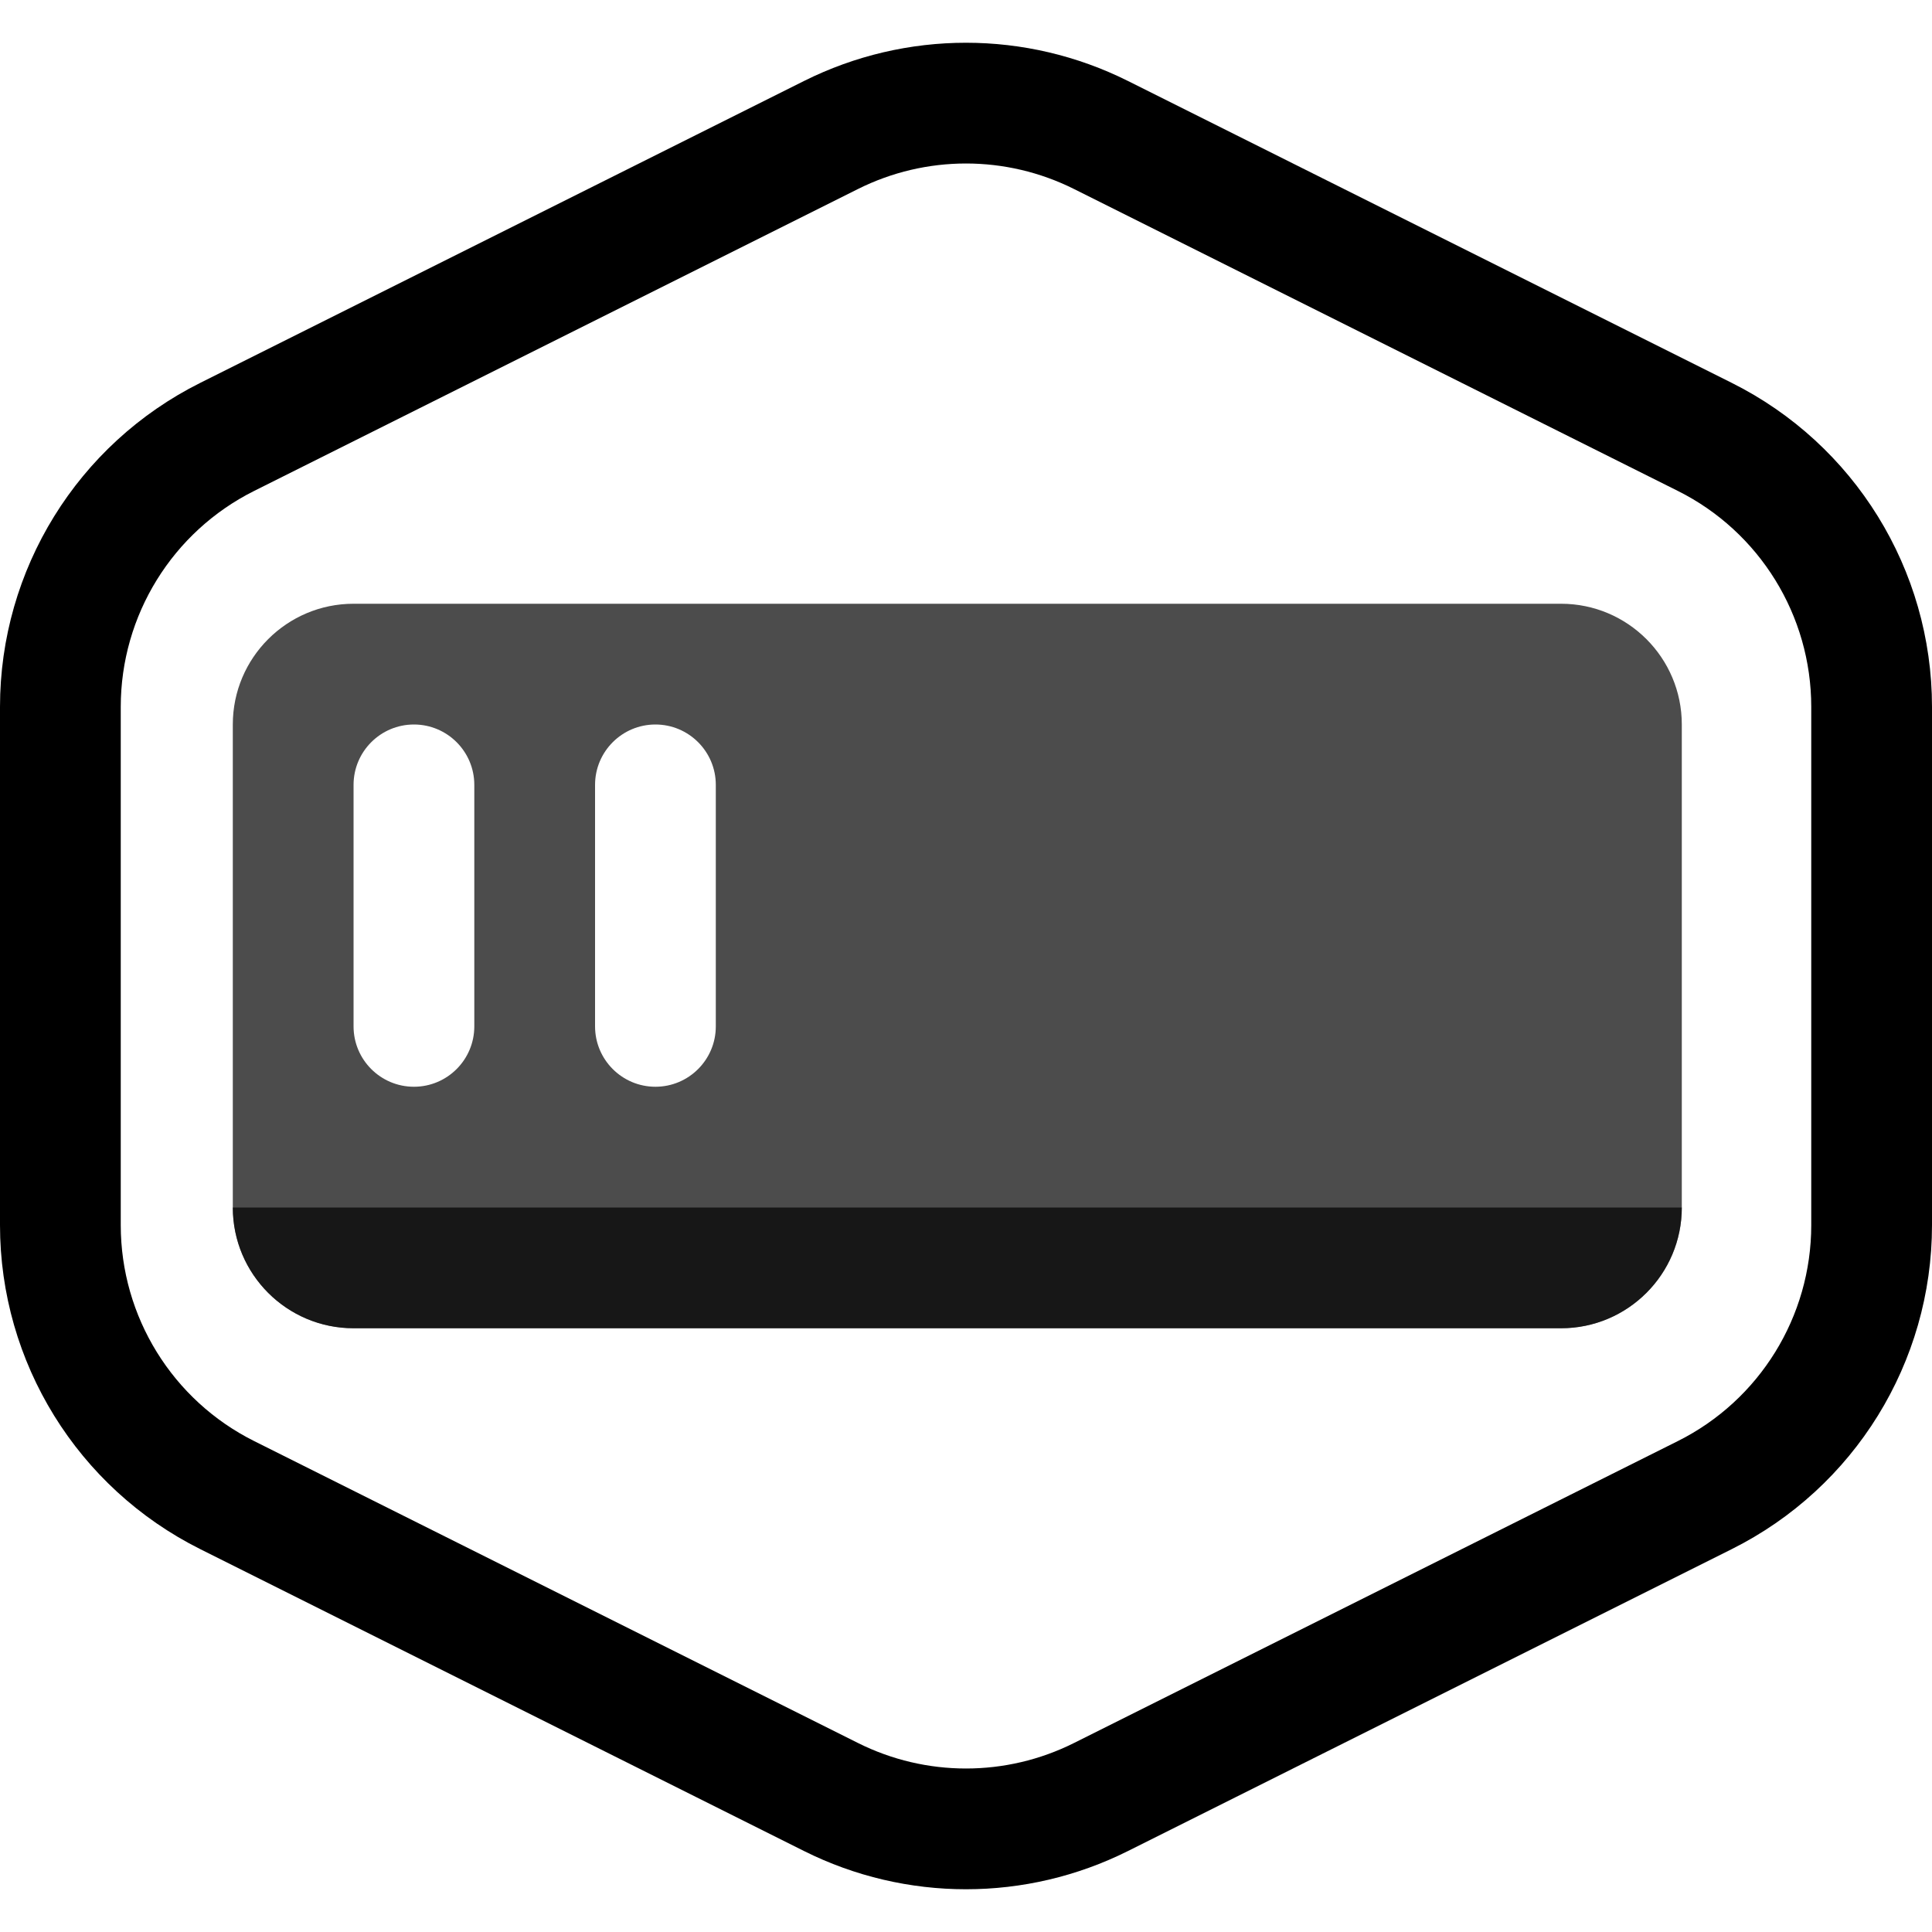
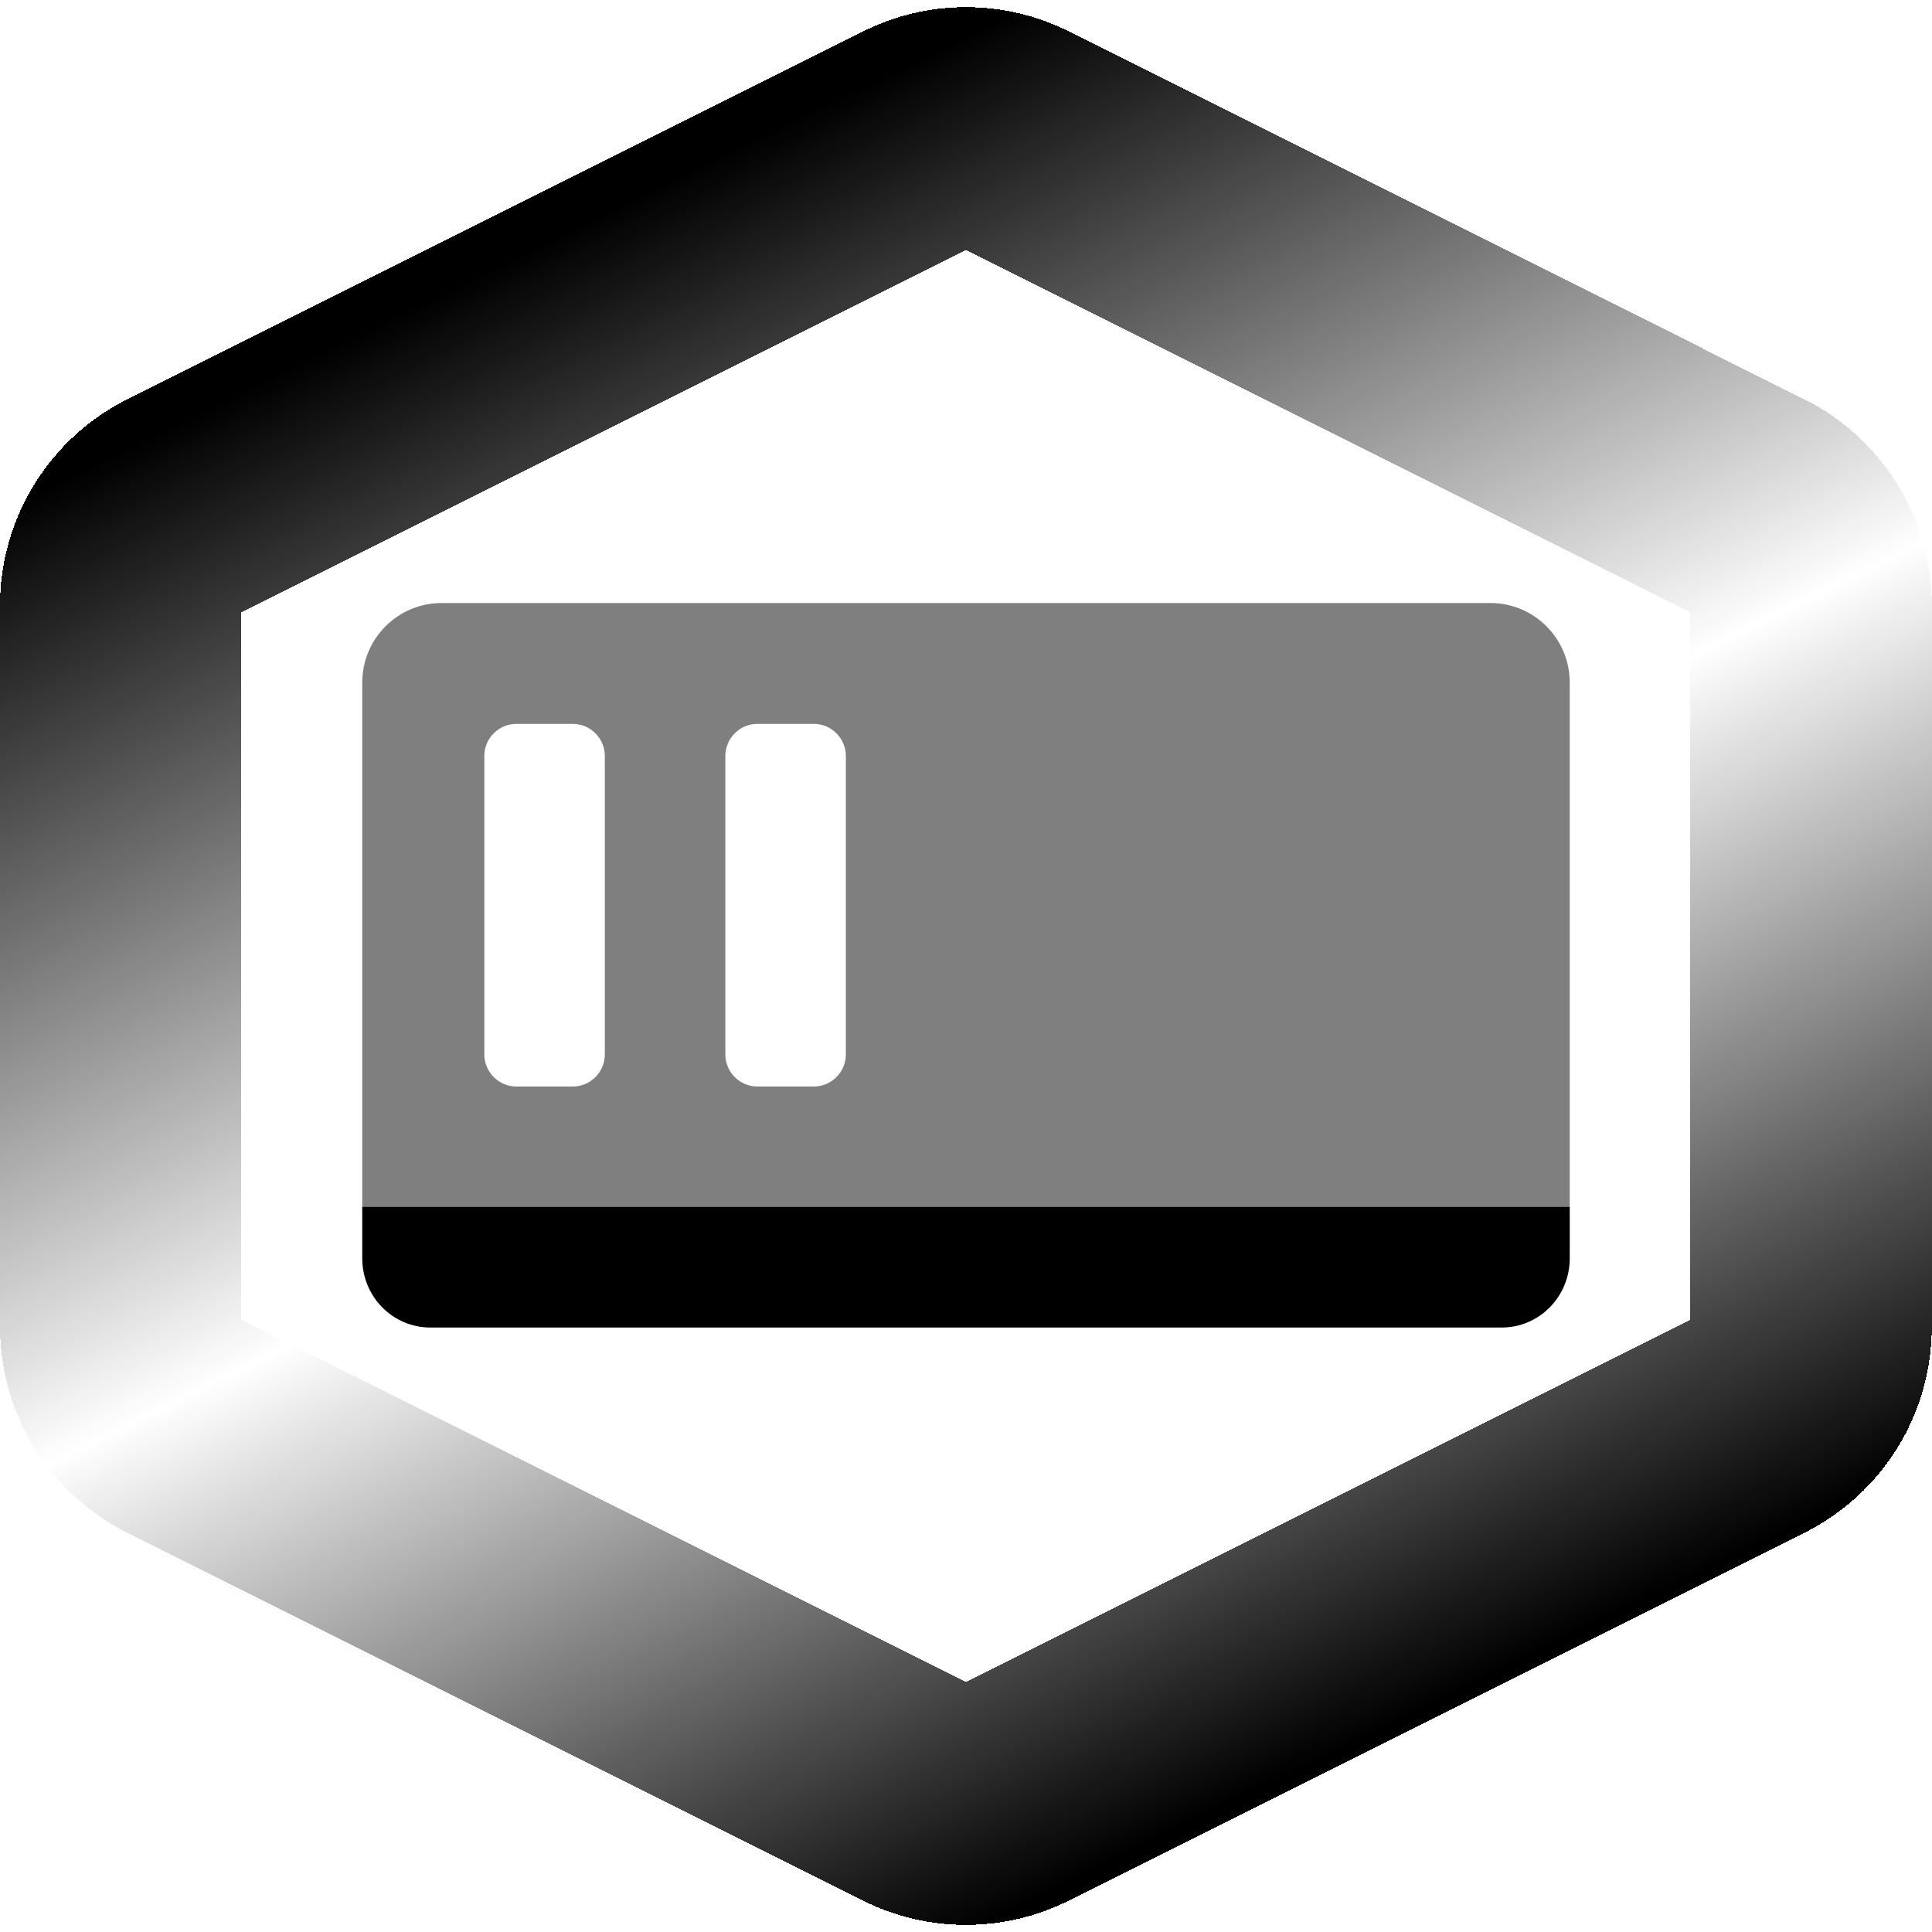
- <svg xmlns="http://www.w3.org/2000/svg" width="16" height="16" fill="none" version="1.1" viewBox="0 0 16 16">
-   <path d="m6.882 1.118c0.704-0.352 1.532-0.352 2.236 0l5 2.5c0.847 0.423 1.382 1.289 1.382 2.236v4.292c0 0.947-0.535 1.813-1.382 2.236l-5 2.5c-0.704 0.352-1.532 0.352-2.236 0l-5-2.5c-0.847-0.423-1.382-1.289-1.382-2.236v-4.292c0-0.947 0.535-1.813 1.382-2.236l5-2.5z" stroke="#000" />
-   <path d="m1.928 10h12c0 0.552-0.448 1-1 1h-10c-0.552 0-1-0.448-1-1z" fill="#000" fill-opacity=".7" />
-   <path d="m2.928 5c-0.552 0-1 0.448-1 1v4c0 0.552 0.448 1 1 1h10c0.552 0 1-0.448 1-1v-4c0-0.552-0.448-1-1-1zm0.5 1c-0.276 0-0.5 0.224-0.5 0.5v2c0 0.276 0.224 0.5 0.5 0.5 0.276 0 0.5-0.224 0.5-0.5v-2c0-0.276-0.224-0.5-0.5-0.5zm1.5 0.5c0-0.276 0.224-0.5 0.5-0.5 0.276 0 0.5 0.224 0.5 0.5v2c0 0.276-0.224 0.5-0.5 0.5-0.276 0-0.5-0.224-0.5-0.5z" clip-rule="evenodd" fill="#000" fill-opacity=".7" fill-rule="evenodd" />
+ <svg xmlns="http://www.w3.org/2000/svg" xmlns:xlink="http://www.w3.org/1999/xlink" width="16" height="16" viewBox="0 0 16 16" fill="none" version="1.1" id="svg188">
+   <defs id="defs192">
+     <linearGradient id="linearGradient4260">
+       <stop style="stop-color:#000000;stop-opacity:1;" offset="0.078" id="stop4254" />
+       <stop style="stop-color:#000000;stop-opacity:0;" offset="0.197" id="stop4256" />
+       <stop style="stop-color:#000000;stop-opacity:1;" offset="1" id="stop4258" />
+     </linearGradient>
+     <linearGradient id="linearGradient4248">
+       <stop style="stop-color:#000000;stop-opacity:1;" offset="0" id="stop4242" />
+       <stop style="stop-color:#000000;stop-opacity:0;" offset="0.254" id="stop4244" />
+       <stop style="stop-color:#000000;stop-opacity:1;" offset="1" id="stop4246" />
+     </linearGradient>
+     <linearGradient id="linearGradient4236">
+       <stop style="stop-color:#000000;stop-opacity:1;" offset="0" id="stop4230" />
+       <stop style="stop-color:#000000;stop-opacity:0;" offset="0.515" id="stop4232" />
+       <stop style="stop-color:#000000;stop-opacity:1;" offset="1" id="stop4234" />
+     </linearGradient>
+     <linearGradient id="linearGradient4124">
+       <stop style="stop-color:#000000;stop-opacity:1;" offset="0" id="stop4219" />
+       <stop style="stop-color:#000000;stop-opacity:0;" offset="0.896" id="stop4224" />
+       <stop style="stop-color:#000000;stop-opacity:1;" offset="1" id="stop4221" />
+     </linearGradient>
+     <linearGradient xlink:href="#linearGradient4236" id="linearGradient4228" gradientUnits="userSpaceOnUse" x1="30.508" y1="-0.927" x2="36.719" y2="11.711" spreadMethod="pad" gradientTransform="translate(-20)" />
+   </defs>
+   <path id="path694" style="opacity:0.5;fill:#000000;stroke-width:0.539" d="M 3.657,4.994 C 3.294,4.994 3,5.289 3,5.653 V 9.994 H 13 V 5.653 c 0,-0.364 -0.294,-0.659 -0.657,-0.659 z m 0.619,1.001 h 0.468 c 0.146,0 0.265,0.12 0.265,0.266 v 2.471 c 0,0.146 -0.119,0.266 -0.265,0.266 H 4.276 c -0.146,0 -0.265,-0.12 -0.265,-0.266 V 6.261 C 4.01,6.115 4.13,5.995 4.276,5.995 Z m 1.996,0 h 0.468 c 0.146,0 0.265,0.12 0.265,0.266 v 2.471 c 0,0.146 -0.119,0.266 -0.265,0.266 H 6.272 c -0.146,0 -0.265,-0.12 -0.265,-0.266 V 6.261 c 0,-0.146 0.119,-0.266 0.265,-0.266 z" />
+   <path d="m 3,9.994 h 10 v 0.427 c 0,0.317 -0.252,0.573 -0.564,0.573 H 3.564 C 3.252,10.994 3,10.738 3,10.421 Z" fill="#472ea8" id="path696" style="fill:#000000;stroke-width:0.539" />
+   <path style="color:#000000;fill:url(#linearGradient4228);fill-opacity:1;stroke-width:0.539;stroke-linecap:square;stroke-linejoin:round;-inkscape-stroke:none;shape-rendering:crispEdges" d="m 8,0.059 c -0.293,0 -0.585,0.068 -0.852,0.201 a 1,1 0 0 0 -9.4e-5,9.412e-5 L 1.054,3.307 a 1,1 0 0 0 -9.4e-5,0 C 0.409,3.63 1.8e-5,4.29 1.8e-5,5.012 v 5.975 c 0,0.721 0.406,1.382 1.053,1.706 a 1,1 0 0 0 9.4e-5,0 l 6.094,3.047 a 1,1 0 0 0 9.4e-5,9.5e-5 c 0.536,0.268 1.168,0.268 1.704,0 a 1,1 0 0 0 9.4e-5,-9.5e-5 l 6.094,-3.047 a 1,1 0 0 0 9.4e-5,-9.4e-5 c 0.647,-0.324 1.053,-0.985 1.053,-1.706 V 5.012 c 0,-0.721 -0.409,-1.382 -1.053,-1.704 a 1,1 0 0 0 -9.4e-5,0 L 8.852,0.26 a 1,1 0 0 0 -9.4e-5,-9.411e-5 C 8.585,0.127 8.293,0.059 8,0.059 Z m 0,2.011 6,3 v 5.86 l -6,3 -6,-3 V 5.07 Z" id="path4226" />
</svg>
